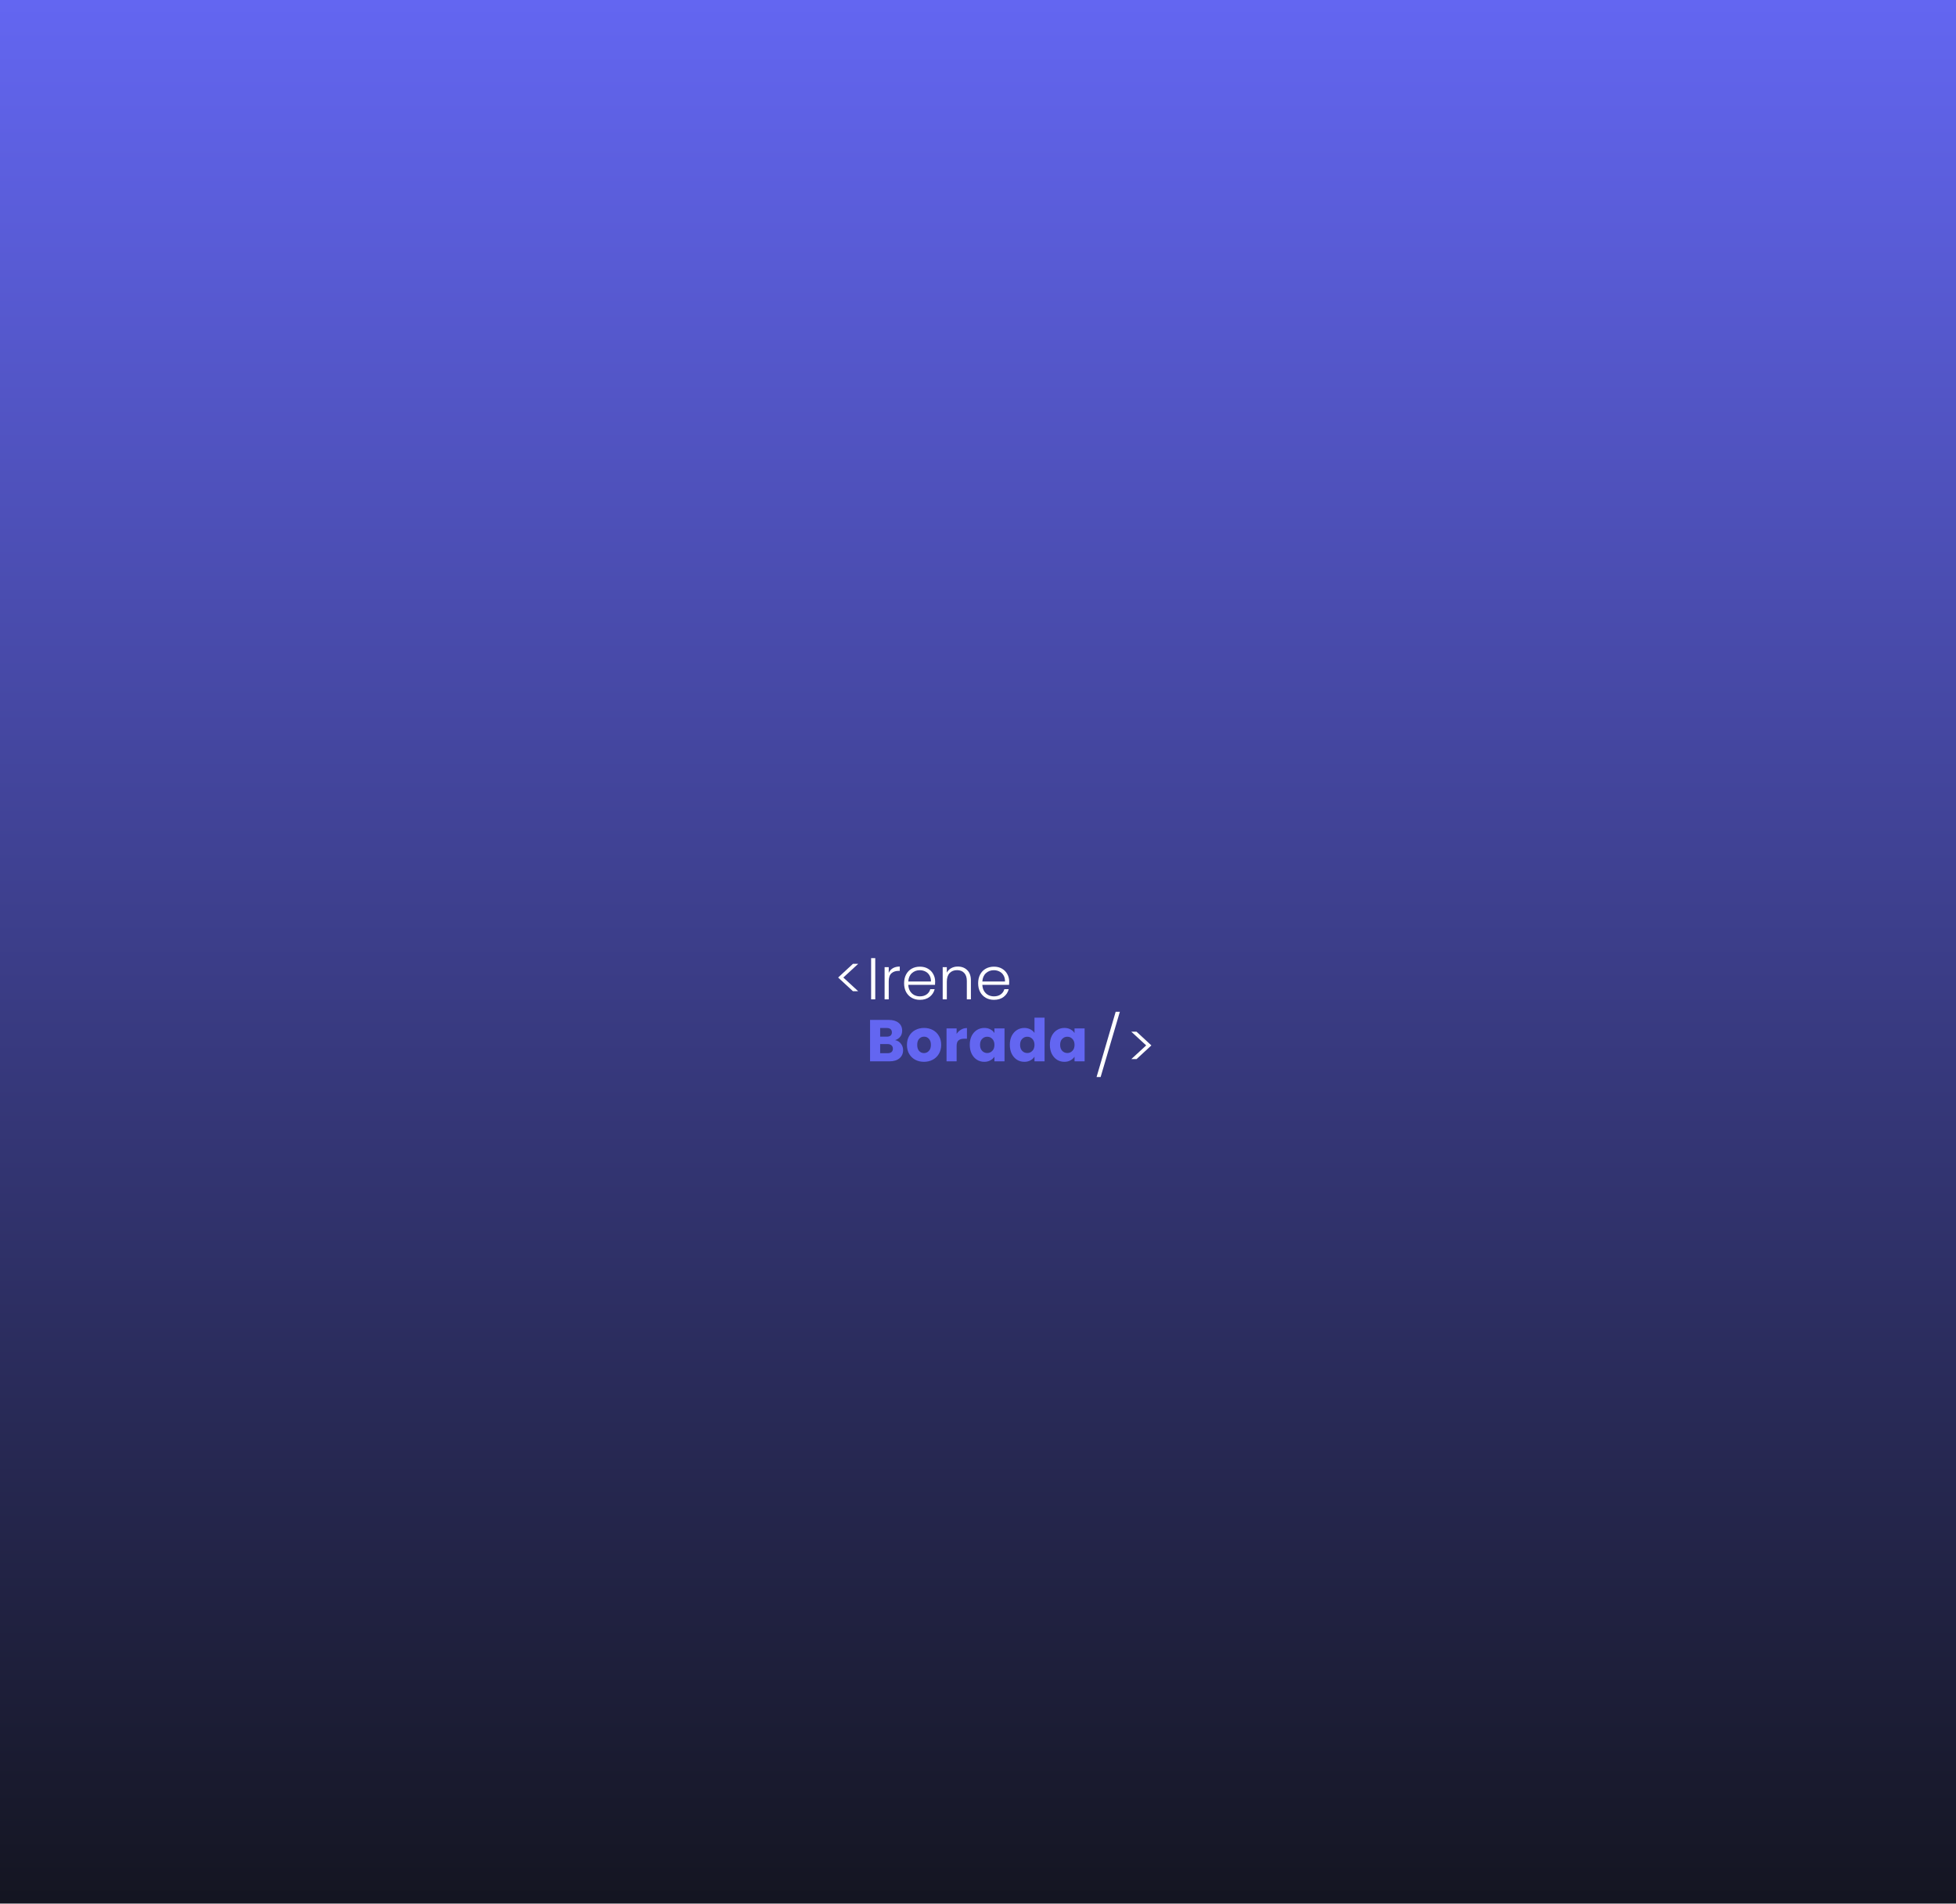
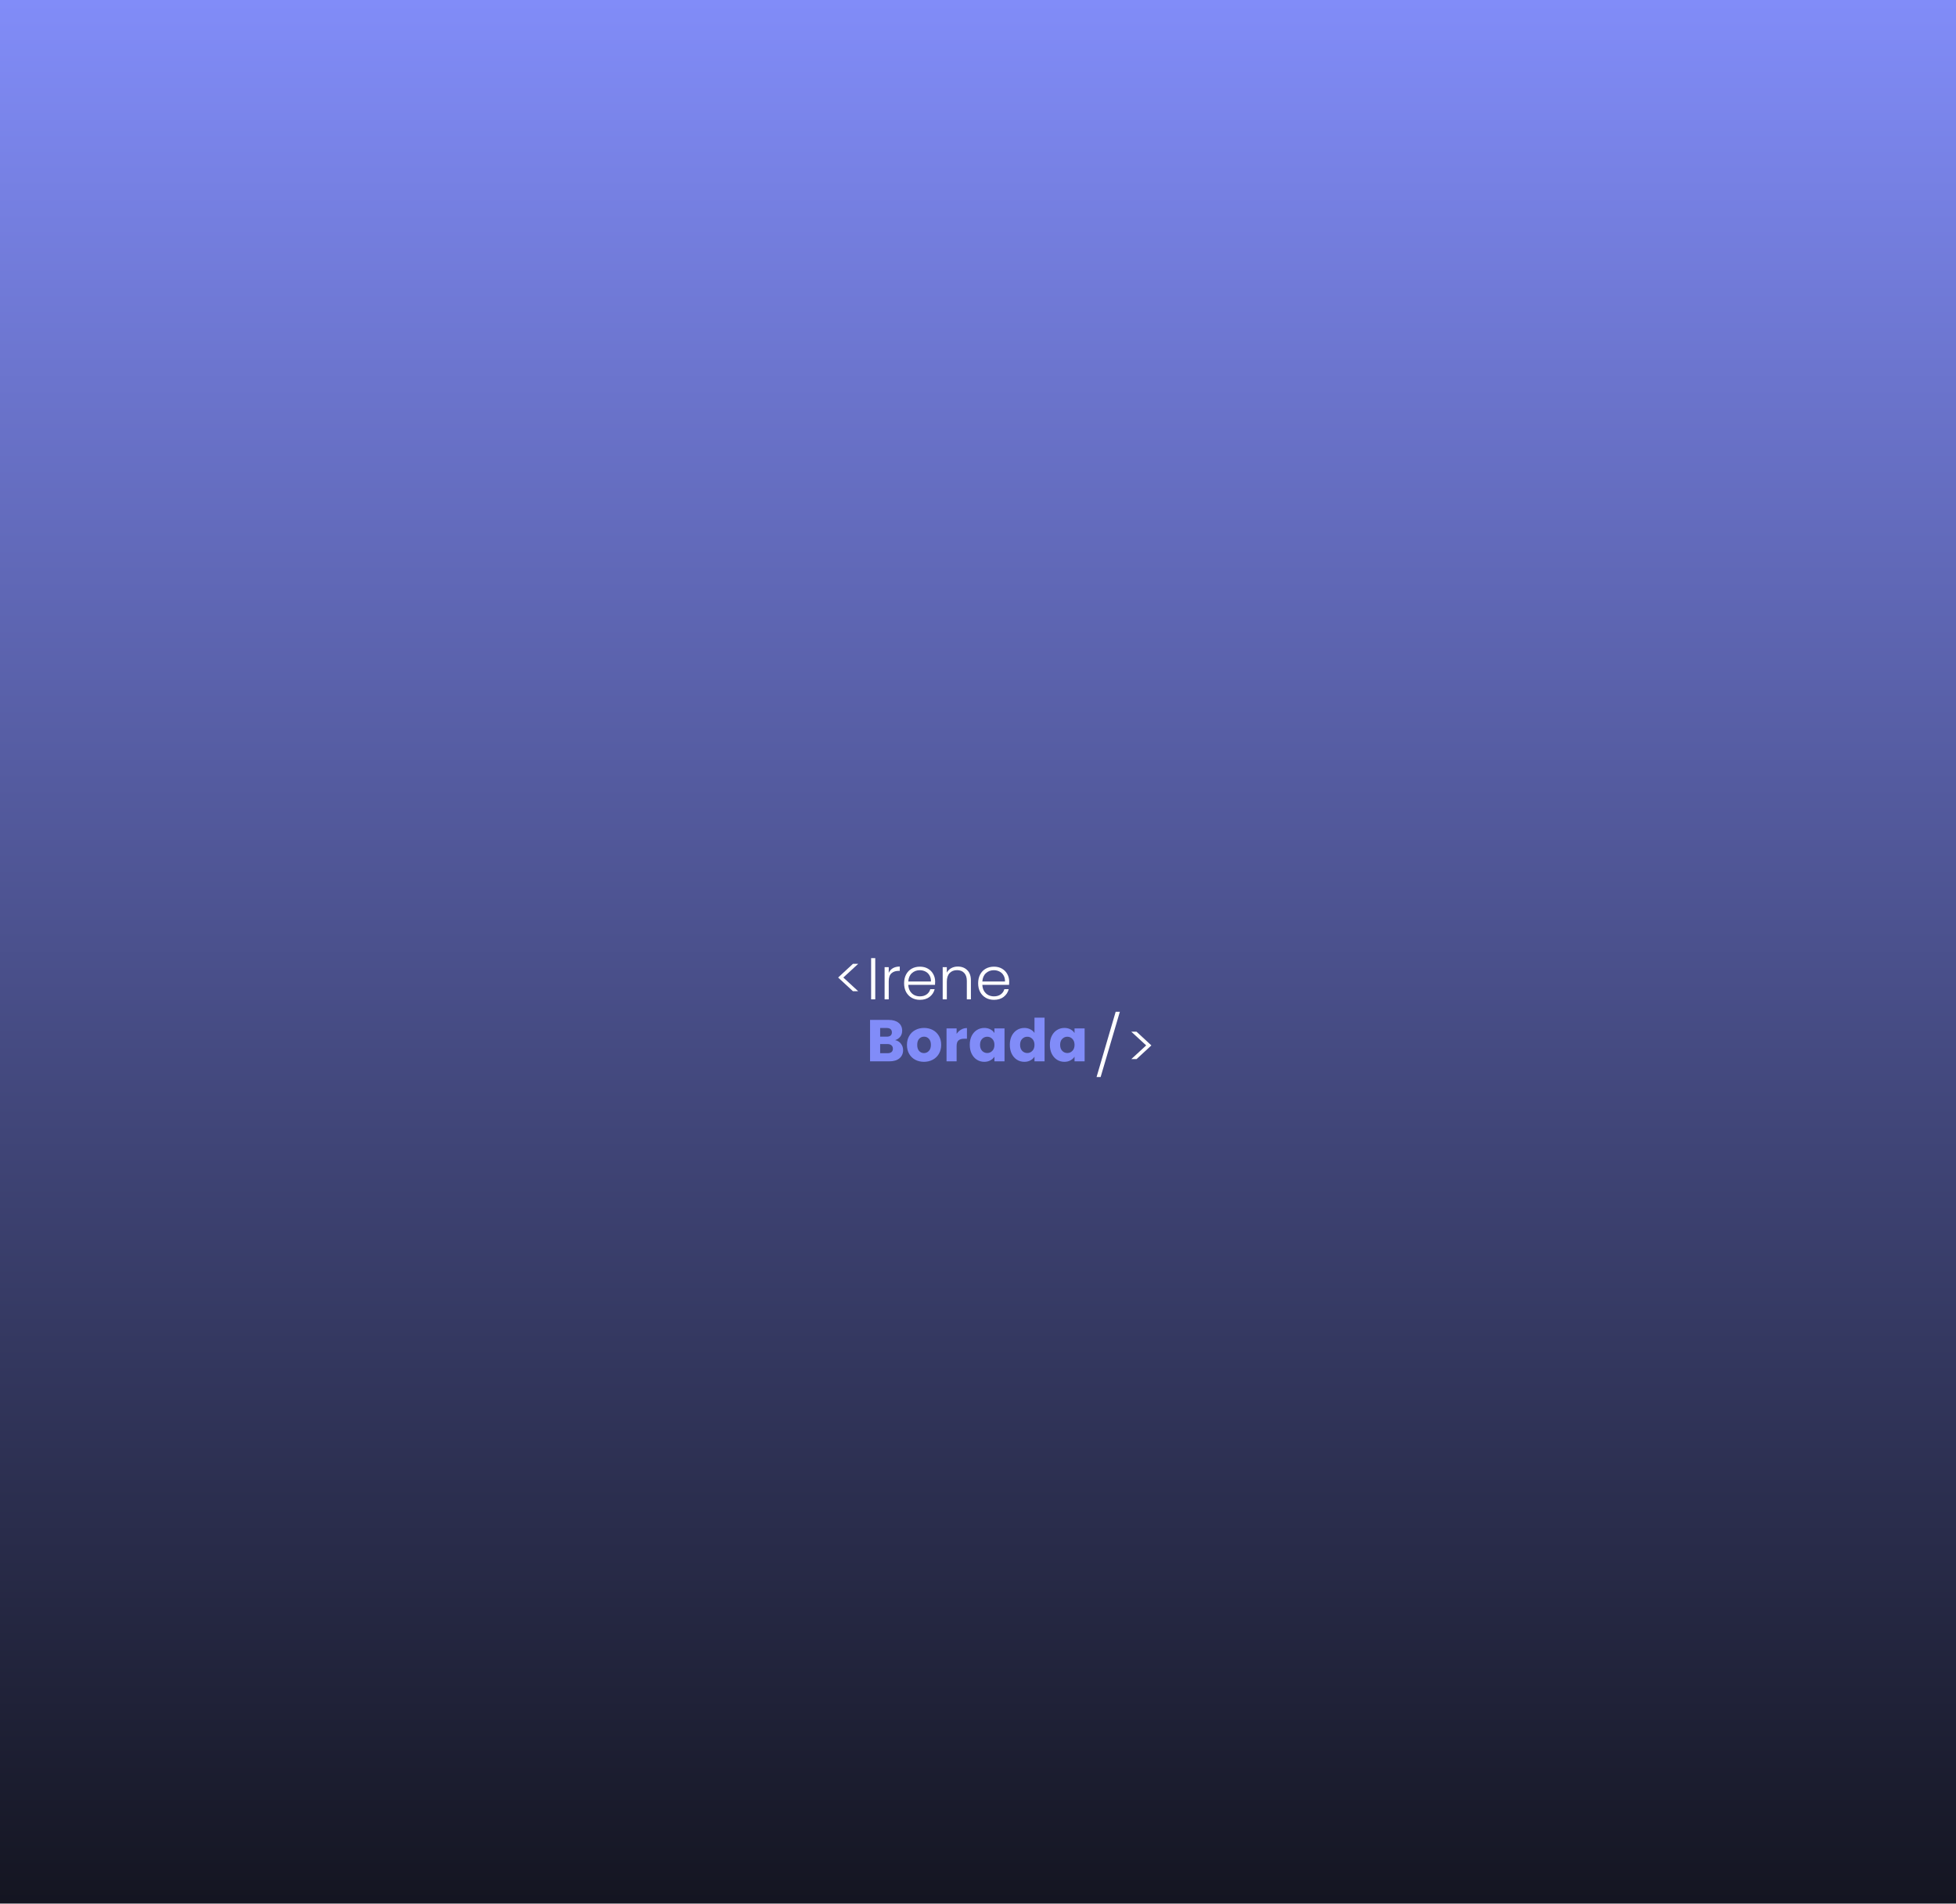
<svg xmlns="http://www.w3.org/2000/svg" width="1480" height="1440" viewBox="0 0 1480 1440" fill="none">
  <rect width="1480" height="1440" fill="url(#paint0_linear_666_1347)" />
  <path d="M662.256 724.789V756H659.13V724.789H662.256ZM672.459 735.952C673.144 734.433 674.186 733.258 675.585 732.424C677.014 731.591 678.755 731.174 680.809 731.174V734.433H679.961C677.698 734.433 675.883 735.044 674.513 736.264C673.144 737.485 672.459 739.524 672.459 742.381V756H669.334V731.62H672.459V735.952ZM707.569 742.56C707.569 743.632 707.539 744.45 707.479 745.016H687.252C687.342 746.861 687.788 748.439 688.592 749.749C689.396 751.059 690.452 752.056 691.762 752.74C693.072 753.395 694.501 753.723 696.049 753.723C698.073 753.723 699.77 753.232 701.139 752.249C702.538 751.267 703.461 749.942 703.907 748.275H707.211C706.616 750.657 705.336 752.607 703.371 754.125C701.437 755.613 698.996 756.357 696.049 756.357C693.757 756.357 691.703 755.851 689.887 754.839C688.071 753.797 686.642 752.339 685.6 750.463C684.588 748.558 684.082 746.34 684.082 743.81C684.082 741.28 684.588 739.062 685.6 737.157C686.612 735.252 688.026 733.793 689.842 732.781C691.658 731.769 693.727 731.263 696.049 731.263C698.371 731.263 700.395 731.769 702.121 732.781C703.878 733.793 705.217 735.163 706.14 736.889C707.092 738.586 707.569 740.476 707.569 742.56ZM704.398 742.471C704.428 740.655 704.056 739.107 703.282 737.827C702.538 736.547 701.511 735.58 700.201 734.925C698.891 734.27 697.463 733.942 695.915 733.942C693.593 733.942 691.613 734.687 689.976 736.175C688.339 737.663 687.431 739.762 687.252 742.471H704.398ZM724.718 731.174C727.635 731.174 730.016 732.082 731.862 733.898C733.708 735.684 734.63 738.288 734.63 741.712V756H731.55V742.069C731.55 739.42 730.88 737.395 729.54 735.996C728.23 734.597 726.43 733.898 724.137 733.898C721.786 733.898 719.91 734.642 718.511 736.13C717.112 737.619 716.413 739.807 716.413 742.694V756H713.287V731.62H716.413V735.773C717.187 734.285 718.303 733.153 719.762 732.38C721.22 731.576 722.872 731.174 724.718 731.174ZM763.601 742.56C763.601 743.632 763.571 744.45 763.511 745.016H743.284C743.374 746.861 743.82 748.439 744.624 749.749C745.428 751.059 746.484 752.056 747.794 752.74C749.104 753.395 750.533 753.723 752.081 753.723C754.105 753.723 755.802 753.232 757.171 752.249C758.57 751.267 759.493 749.942 759.939 748.275H763.243C762.648 750.657 761.368 752.607 759.403 754.125C757.469 755.613 755.028 756.357 752.081 756.357C749.789 756.357 747.735 755.851 745.919 754.839C744.103 753.797 742.674 752.339 741.632 750.463C740.62 748.558 740.114 746.34 740.114 743.81C740.114 741.28 740.62 739.062 741.632 737.157C742.644 735.252 744.058 733.793 745.874 732.781C747.69 731.769 749.759 731.263 752.081 731.263C754.403 731.263 756.427 731.769 758.153 732.781C759.91 733.793 761.249 735.163 762.172 736.889C763.124 738.586 763.601 740.476 763.601 742.56ZM760.43 742.471C760.46 740.655 760.088 739.107 759.314 737.827C758.57 736.547 757.543 735.58 756.233 734.925C754.923 734.27 753.495 733.942 751.947 733.942C749.625 733.942 747.645 734.687 746.008 736.175C744.371 737.663 743.463 739.762 743.284 742.471H760.43Z" fill="white" />
-   <path d="M677.303 786.809C679.119 787.196 680.578 788.104 681.679 789.533C682.78 790.932 683.331 792.539 683.331 794.355C683.331 796.975 682.408 799.059 680.563 800.606C678.747 802.125 676.202 802.884 672.927 802.884H658.326V771.539H672.436C675.621 771.539 678.107 772.268 679.893 773.726C681.709 775.185 682.617 777.165 682.617 779.665C682.617 781.511 682.126 783.044 681.143 784.264C680.191 785.485 678.911 786.333 677.303 786.809ZM665.962 784.219H670.963C672.213 784.219 673.166 783.952 673.82 783.416C674.505 782.85 674.847 782.032 674.847 780.96C674.847 779.888 674.505 779.07 673.82 778.504C673.166 777.939 672.213 777.656 670.963 777.656H665.962V784.219ZM671.588 796.722C672.868 796.722 673.85 796.439 674.535 795.873C675.249 795.278 675.606 794.43 675.606 793.328C675.606 792.227 675.234 791.364 674.49 790.739C673.776 790.113 672.779 789.801 671.499 789.801H665.962V796.722H671.588ZM699.101 803.241C696.66 803.241 694.457 802.72 692.493 801.678C690.558 800.636 689.025 799.148 687.894 797.213C686.792 795.278 686.241 793.016 686.241 790.426C686.241 787.866 686.807 785.619 687.938 783.684C689.069 781.719 690.617 780.216 692.582 779.174C694.547 778.132 696.749 777.611 699.19 777.611C701.631 777.611 703.834 778.132 705.799 779.174C707.763 780.216 709.311 781.719 710.442 783.684C711.574 785.619 712.139 787.866 712.139 790.426C712.139 792.986 711.559 795.248 710.398 797.213C709.267 799.148 707.704 800.636 705.709 801.678C703.745 802.72 701.542 803.241 699.101 803.241ZM699.101 796.633C700.56 796.633 701.795 796.097 702.807 795.025C703.849 793.953 704.37 792.42 704.37 790.426C704.37 788.432 703.864 786.899 702.852 785.827C701.869 784.755 700.649 784.219 699.19 784.219C697.702 784.219 696.467 784.755 695.484 785.827C694.502 786.869 694.011 788.402 694.011 790.426C694.011 792.42 694.487 793.953 695.44 795.025C696.422 796.097 697.642 796.633 699.101 796.633ZM723.825 782.121C724.718 780.752 725.835 779.68 727.174 778.906C728.514 778.102 730.002 777.7 731.639 777.7V785.782H729.541C727.635 785.782 726.207 786.199 725.254 787.033C724.301 787.836 723.825 789.265 723.825 791.319V802.884H716.19V777.968H723.825V782.121ZM733.771 790.381C733.771 787.821 734.247 785.574 735.199 783.639C736.182 781.704 737.506 780.216 739.173 779.174C740.84 778.132 742.701 777.611 744.755 777.611C746.511 777.611 748.044 777.968 749.354 778.683C750.693 779.397 751.72 780.335 752.435 781.496V777.968H760.07V802.884H752.435V799.356C751.691 800.517 750.649 801.455 749.309 802.169C747.999 802.884 746.466 803.241 744.71 803.241C742.686 803.241 740.84 802.72 739.173 801.678C737.506 800.606 736.182 799.103 735.199 797.168C734.247 795.204 733.771 792.941 733.771 790.381ZM752.435 790.426C752.435 788.521 751.899 787.018 750.827 785.916C749.785 784.815 748.505 784.264 746.987 784.264C745.469 784.264 744.174 784.815 743.103 785.916C742.061 786.988 741.54 788.476 741.54 790.381C741.54 792.286 742.061 793.805 743.103 794.936C744.174 796.037 745.469 796.588 746.987 796.588C748.505 796.588 749.785 796.037 750.827 794.936C751.899 793.834 752.435 792.331 752.435 790.426ZM764.076 790.381C764.076 787.821 764.552 785.574 765.505 783.639C766.487 781.704 767.812 780.216 769.479 779.174C771.146 778.132 773.006 777.611 775.06 777.611C776.697 777.611 778.186 777.953 779.525 778.638C780.894 779.323 781.966 780.246 782.74 781.406V769.842H790.375V802.884H782.74V799.312C782.026 800.502 780.999 801.455 779.659 802.169C778.349 802.884 776.816 803.241 775.06 803.241C773.006 803.241 771.146 802.72 769.479 801.678C767.812 800.606 766.487 799.103 765.505 797.168C764.552 795.204 764.076 792.941 764.076 790.381ZM782.74 790.426C782.74 788.521 782.204 787.018 781.133 785.916C780.091 784.815 778.811 784.264 777.293 784.264C775.774 784.264 774.48 784.815 773.408 785.916C772.366 786.988 771.845 788.476 771.845 790.381C771.845 792.286 772.366 793.805 773.408 794.936C774.48 796.037 775.774 796.588 777.293 796.588C778.811 796.588 780.091 796.037 781.133 794.936C782.204 793.834 782.74 792.331 782.74 790.426ZM794.381 790.381C794.381 787.821 794.857 785.574 795.81 783.639C796.792 781.704 798.117 780.216 799.784 779.174C801.451 778.132 803.311 777.611 805.365 777.611C807.121 777.611 808.655 777.968 809.964 778.683C811.304 779.397 812.331 780.335 813.045 781.496V777.968H820.681V802.884H813.045V799.356C812.301 800.517 811.259 801.455 809.92 802.169C808.61 802.884 807.077 803.241 805.321 803.241C803.296 803.241 801.451 802.72 799.784 801.678C798.117 800.606 796.792 799.103 795.81 797.168C794.857 795.204 794.381 792.941 794.381 790.381ZM813.045 790.426C813.045 788.521 812.509 787.018 811.438 785.916C810.396 784.815 809.116 784.264 807.598 784.264C806.08 784.264 804.785 784.815 803.713 785.916C802.671 786.988 802.15 788.476 802.15 790.381C802.15 792.286 802.671 793.805 803.713 794.936C804.785 796.037 806.08 796.588 807.598 796.588C809.116 796.588 810.396 796.037 811.438 794.936C812.509 793.834 813.045 792.331 813.045 790.426Z" fill="#6366F1" />
+   <path d="M677.303 786.809C679.119 787.196 680.578 788.104 681.679 789.533C682.78 790.932 683.331 792.539 683.331 794.355C683.331 796.975 682.408 799.059 680.563 800.606C678.747 802.125 676.202 802.884 672.927 802.884H658.326V771.539H672.436C675.621 771.539 678.107 772.268 679.893 773.726C681.709 775.185 682.617 777.165 682.617 779.665C682.617 781.511 682.126 783.044 681.143 784.264C680.191 785.485 678.911 786.333 677.303 786.809ZM665.962 784.219H670.963C672.213 784.219 673.166 783.952 673.82 783.416C674.505 782.85 674.847 782.032 674.847 780.96C674.847 779.888 674.505 779.07 673.82 778.504C673.166 777.939 672.213 777.656 670.963 777.656H665.962V784.219ZM671.588 796.722C672.868 796.722 673.85 796.439 674.535 795.873C675.249 795.278 675.606 794.43 675.606 793.328C675.606 792.227 675.234 791.364 674.49 790.739C673.776 790.113 672.779 789.801 671.499 789.801H665.962V796.722H671.588ZM699.101 803.241C696.66 803.241 694.457 802.72 692.493 801.678C690.558 800.636 689.025 799.148 687.894 797.213C686.792 795.278 686.241 793.016 686.241 790.426C686.241 787.866 686.807 785.619 687.938 783.684C689.069 781.719 690.617 780.216 692.582 779.174C694.547 778.132 696.749 777.611 699.19 777.611C701.631 777.611 703.834 778.132 705.799 779.174C707.763 780.216 709.311 781.719 710.442 783.684C711.574 785.619 712.139 787.866 712.139 790.426C712.139 792.986 711.559 795.248 710.398 797.213C709.267 799.148 707.704 800.636 705.709 801.678C703.745 802.72 701.542 803.241 699.101 803.241ZM699.101 796.633C700.56 796.633 701.795 796.097 702.807 795.025C703.849 793.953 704.37 792.42 704.37 790.426C704.37 788.432 703.864 786.899 702.852 785.827C701.869 784.755 700.649 784.219 699.19 784.219C697.702 784.219 696.467 784.755 695.484 785.827C694.502 786.869 694.011 788.402 694.011 790.426C694.011 792.42 694.487 793.953 695.44 795.025C696.422 796.097 697.642 796.633 699.101 796.633ZM723.825 782.121C724.718 780.752 725.835 779.68 727.174 778.906C728.514 778.102 730.002 777.7 731.639 777.7V785.782H729.541C727.635 785.782 726.207 786.199 725.254 787.033C724.301 787.836 723.825 789.265 723.825 791.319V802.884H716.19V777.968H723.825V782.121ZM733.771 790.381C733.771 787.821 734.247 785.574 735.199 783.639C736.182 781.704 737.506 780.216 739.173 779.174C740.84 778.132 742.701 777.611 744.755 777.611C746.511 777.611 748.044 777.968 749.354 778.683C750.693 779.397 751.72 780.335 752.435 781.496V777.968H760.07V802.884H752.435V799.356C751.691 800.517 750.649 801.455 749.309 802.169C747.999 802.884 746.466 803.241 744.71 803.241C742.686 803.241 740.84 802.72 739.173 801.678C737.506 800.606 736.182 799.103 735.199 797.168C734.247 795.204 733.771 792.941 733.771 790.381ZM752.435 790.426C752.435 788.521 751.899 787.018 750.827 785.916C749.785 784.815 748.505 784.264 746.987 784.264C745.469 784.264 744.174 784.815 743.103 785.916C742.061 786.988 741.54 788.476 741.54 790.381C741.54 792.286 742.061 793.805 743.103 794.936C744.174 796.037 745.469 796.588 746.987 796.588C748.505 796.588 749.785 796.037 750.827 794.936C751.899 793.834 752.435 792.331 752.435 790.426ZM764.076 790.381C764.076 787.821 764.552 785.574 765.505 783.639C766.487 781.704 767.812 780.216 769.479 779.174C771.146 778.132 773.006 777.611 775.06 777.611C776.697 777.611 778.186 777.953 779.525 778.638C780.894 779.323 781.966 780.246 782.74 781.406V769.842H790.375V802.884H782.74V799.312C782.026 800.502 780.999 801.455 779.659 802.169C778.349 802.884 776.816 803.241 775.06 803.241C773.006 803.241 771.146 802.72 769.479 801.678C767.812 800.606 766.487 799.103 765.505 797.168C764.552 795.204 764.076 792.941 764.076 790.381ZM782.74 790.426C782.74 788.521 782.204 787.018 781.133 785.916C780.091 784.815 778.811 784.264 777.293 784.264C775.774 784.264 774.48 784.815 773.408 785.916C772.366 786.988 771.845 788.476 771.845 790.381C771.845 792.286 772.366 793.805 773.408 794.936C774.48 796.037 775.774 796.588 777.293 796.588C778.811 796.588 780.091 796.037 781.133 794.936C782.204 793.834 782.74 792.331 782.74 790.426ZM794.381 790.381C794.381 787.821 794.857 785.574 795.81 783.639C796.792 781.704 798.117 780.216 799.784 779.174C801.451 778.132 803.311 777.611 805.365 777.611C807.121 777.611 808.655 777.968 809.964 778.683C811.304 779.397 812.331 780.335 813.045 781.496V777.968H820.681V802.884H813.045V799.356C812.301 800.517 811.259 801.455 809.92 802.169C808.61 802.884 807.077 803.241 805.321 803.241C803.296 803.241 801.451 802.72 799.784 801.678C798.117 800.606 796.792 799.103 795.81 797.168C794.857 795.204 794.381 792.941 794.381 790.381ZM813.045 790.426C813.045 788.521 812.509 787.018 811.438 785.916C810.396 784.815 809.116 784.264 807.598 784.264C806.08 784.264 804.785 784.815 803.713 785.916C802.671 786.988 802.15 788.476 802.15 790.381C802.15 792.286 802.671 793.805 803.713 794.936C804.785 796.037 806.08 796.588 807.598 796.588C809.116 796.588 810.396 796.037 811.438 794.936C812.509 793.834 813.045 792.331 813.045 790.426Z" fill="#818cf8" />
  <path d="M645.378 749.838L634.17 739.479L645.378 729.12H649.352L638.1 739.479L649.352 749.838H645.378Z" fill="white" />
  <path d="M859.971 801.187L871.179 790.828L859.971 780.469H855.997L867.249 790.828L855.997 801.187H859.971ZM832.783 814.761L847.339 765.377H844.169L829.702 814.761H832.783Z" fill="white" />
  <defs>
    <linearGradient id="paint0_linear_666_1347" x1="740" y1="0" x2="740" y2="1440" gradientUnits="userSpaceOnUse">
-       <stop stop-color="#6366F1" />
+       <stop stop-color="#818cf8" />
      <stop offset="1" stop-color="#141521" />
    </linearGradient>
  </defs>
</svg>
